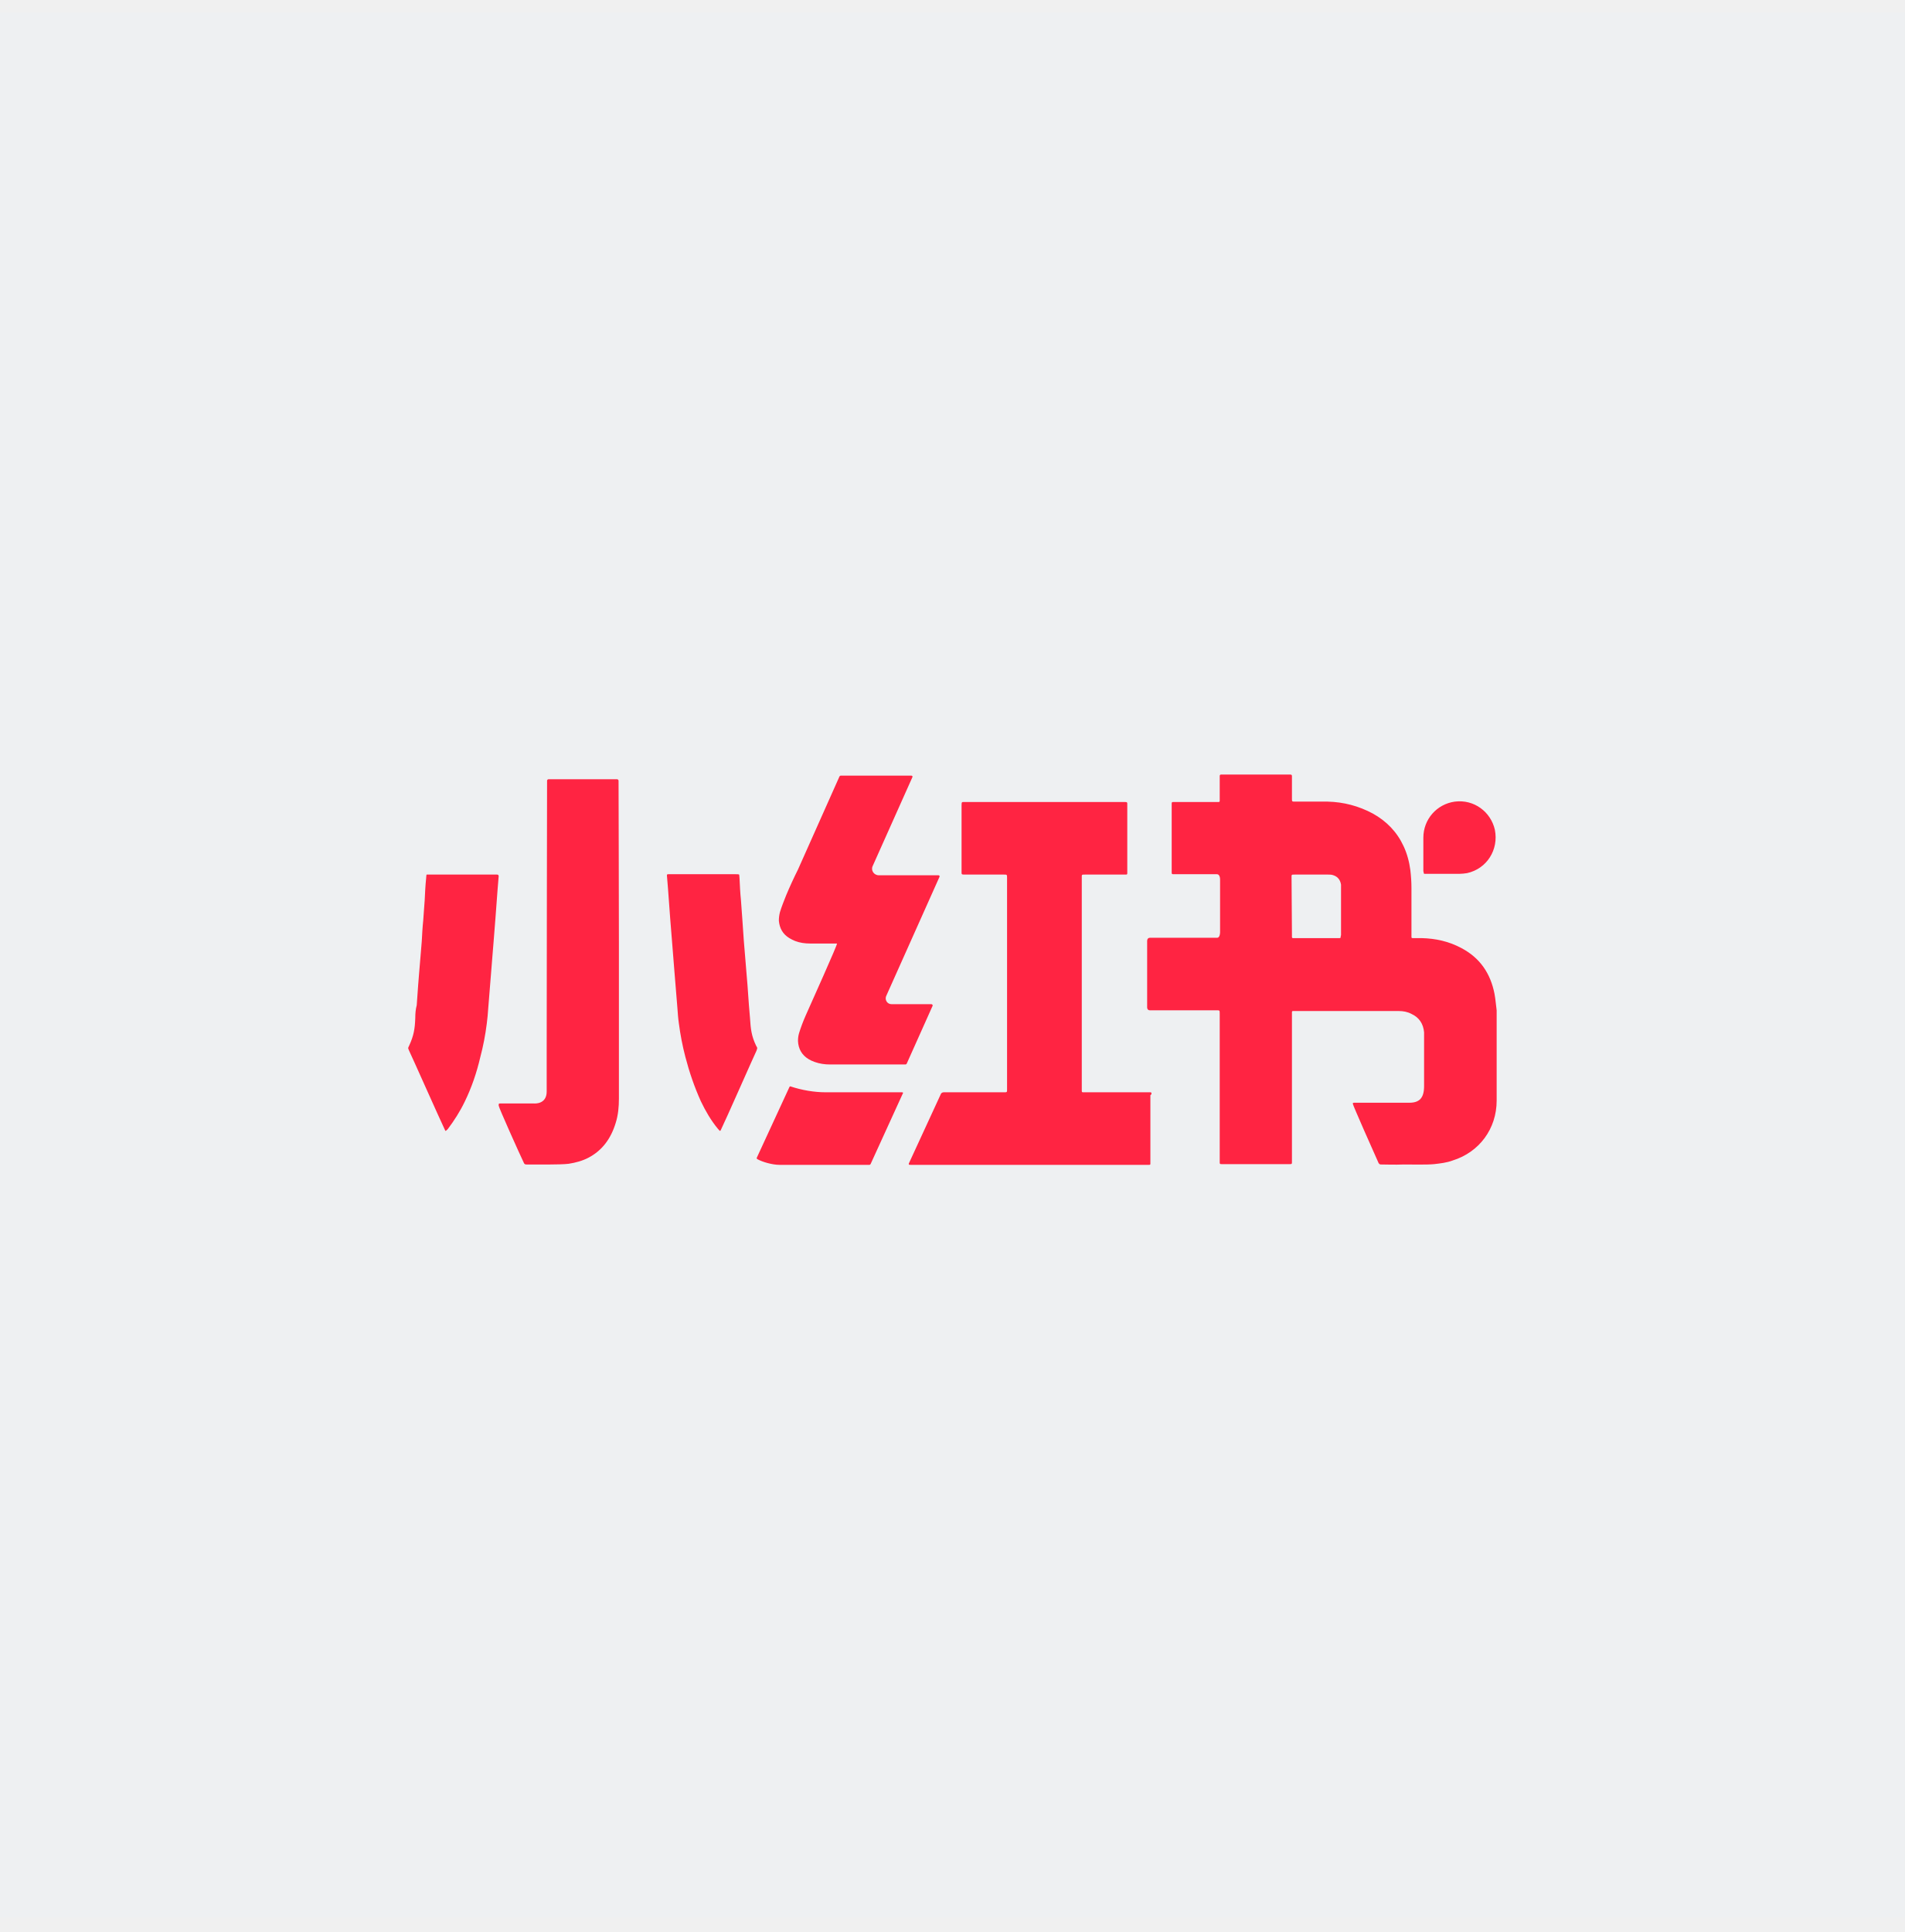
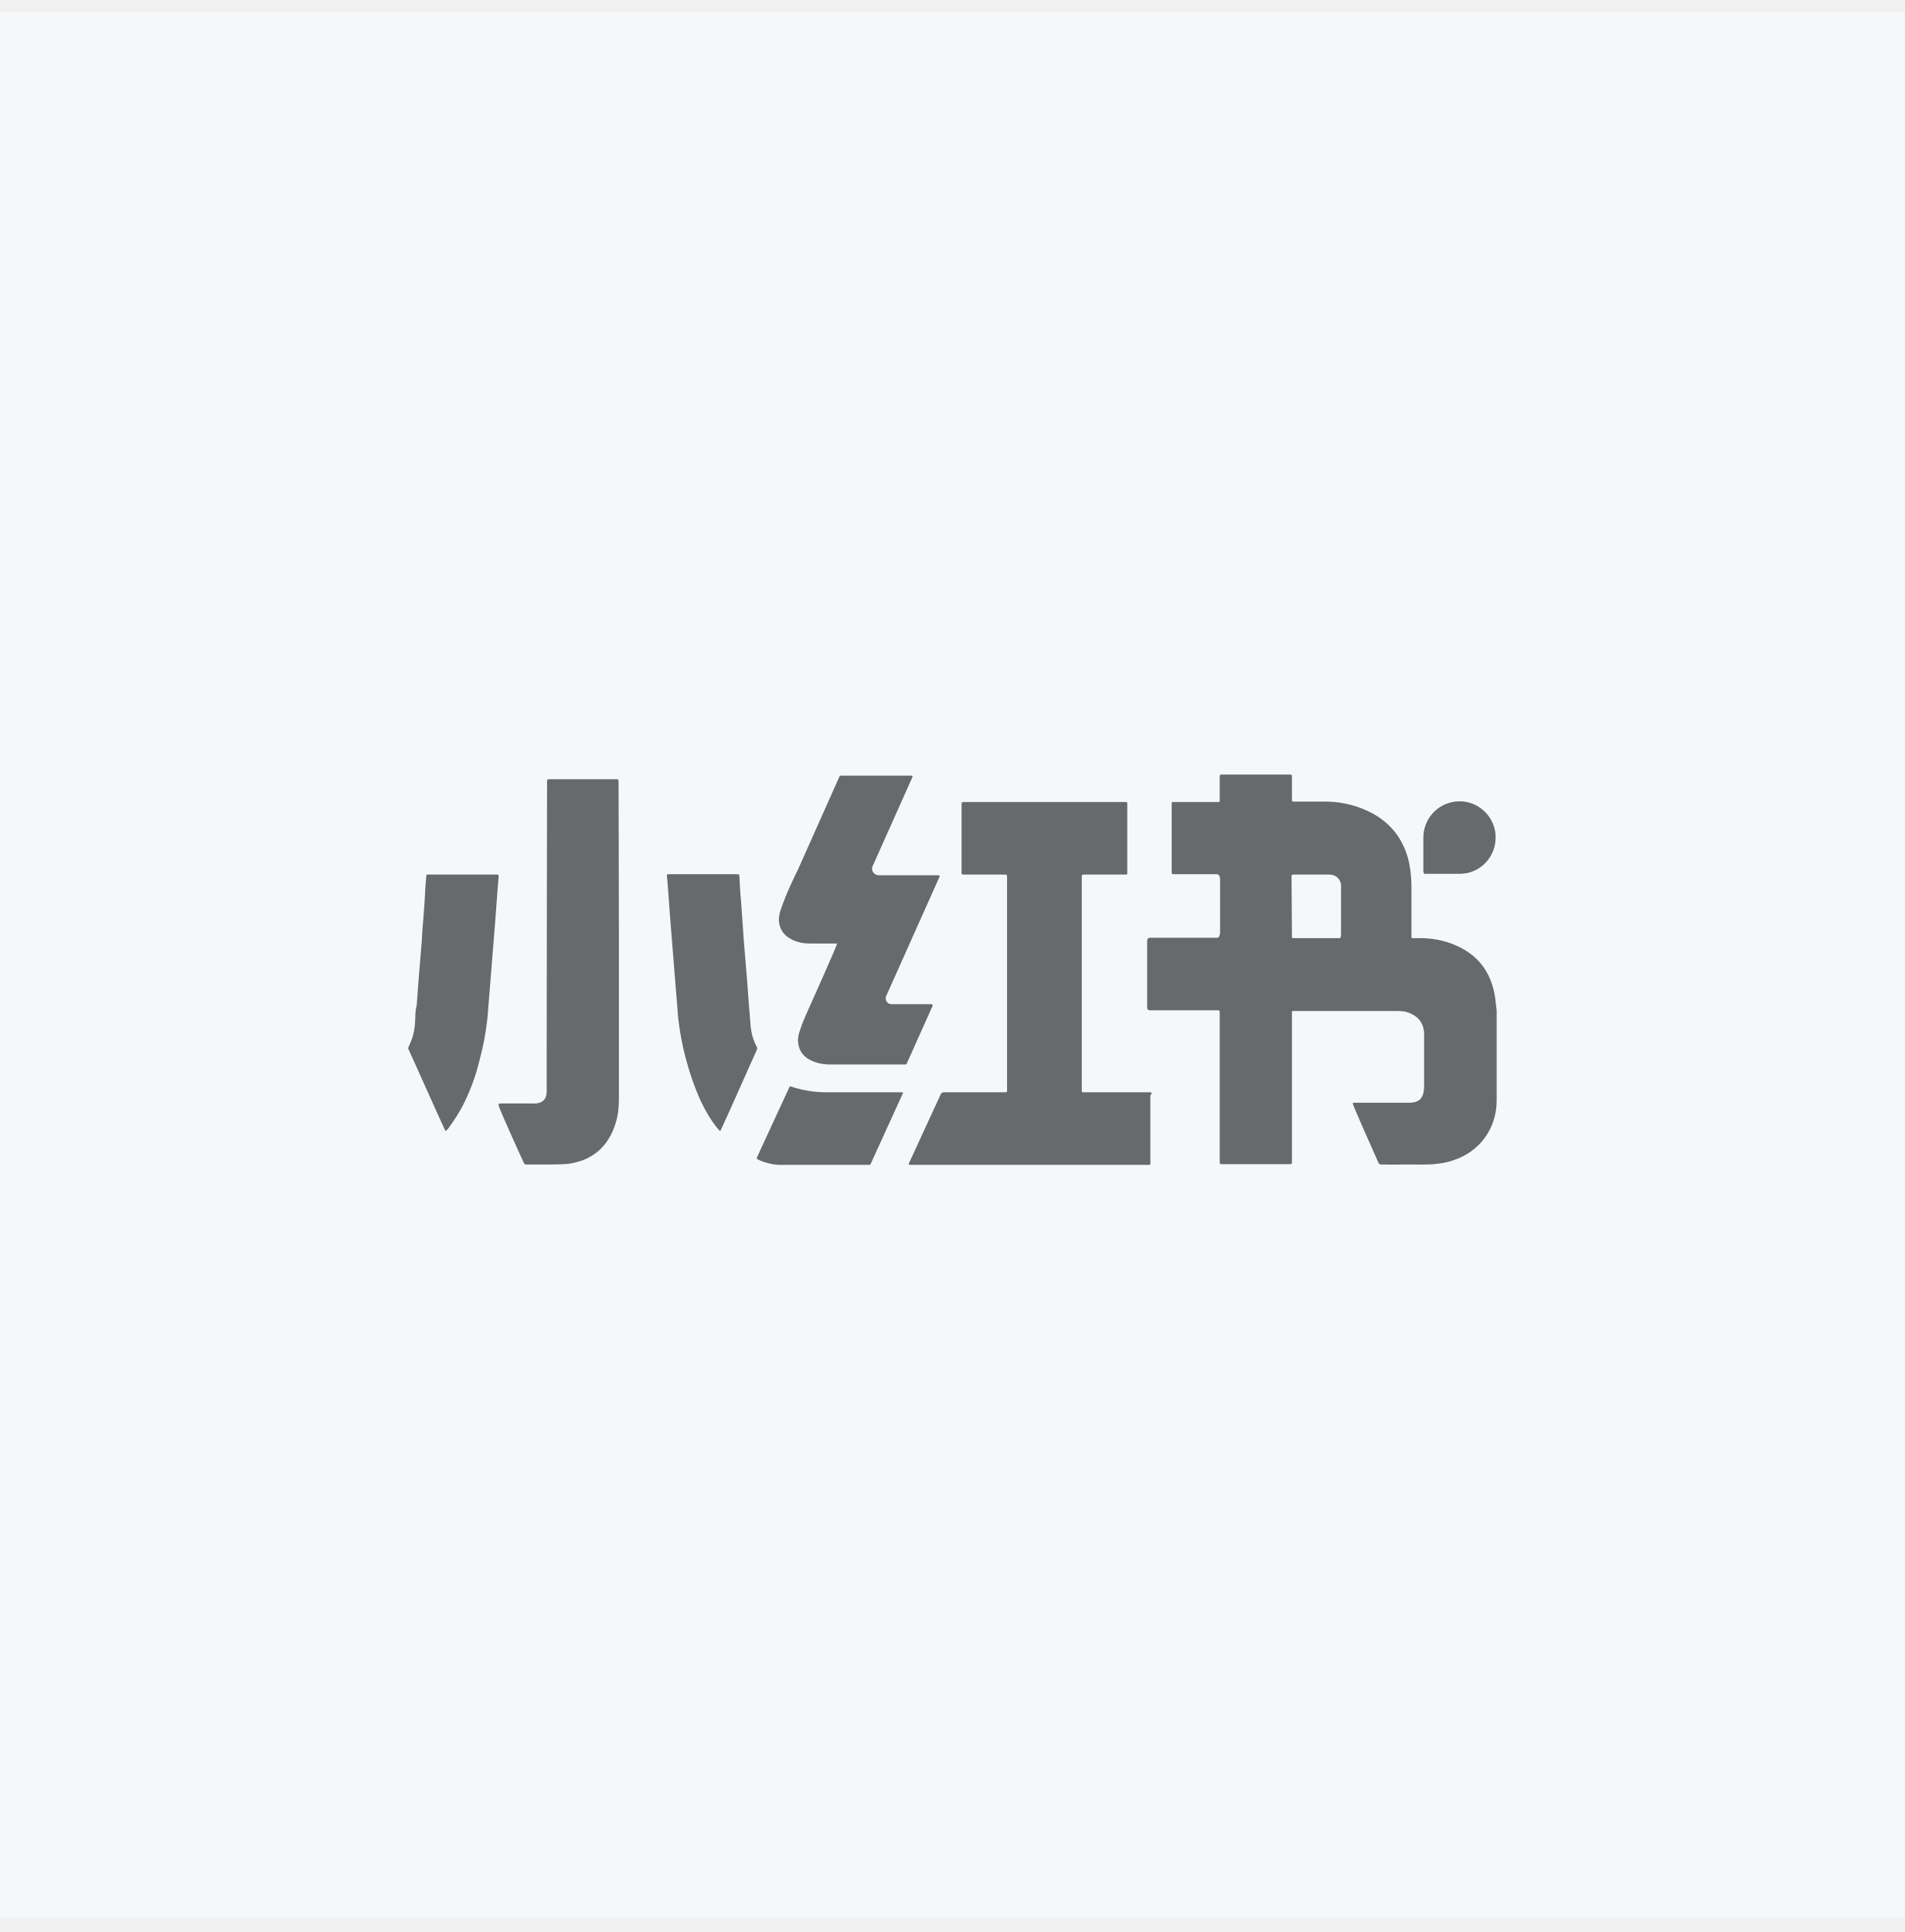
<svg xmlns="http://www.w3.org/2000/svg" width="70" height="71" viewBox="0 0 70 71" fill="none">
-   <g clip-path="url(#clip0_65_14757)">
-     <path d="M70 0.464H0V70.464H70V0.464Z" fill="#EDF1F4" fill-opacity="0.5" />
-     <mask id="mask0_65_14757" style="mask-type:luminance" maskUnits="userSpaceOnUse" x="0" y="0" width="70" height="71">
-       <path d="M70 0.464H0V70.464H70V0.464Z" fill="white" />
-     </mask>
-     <g mask="url(#mask0_65_14757)">
-       <path fill-rule="evenodd" clip-rule="evenodd" d="M54.92 36.518C54.774 35.775 54.39 35.205 53.713 34.846C53.248 34.594 52.758 34.488 52.24 34.475C52.134 34.475 52.041 34.475 51.935 34.475C51.869 34.475 51.869 34.475 51.869 34.409C51.869 34.382 51.869 34.369 51.869 34.342C51.869 33.812 51.869 33.161 51.869 32.644C51.869 32.418 51.855 32.206 51.829 31.98C51.789 31.675 51.709 31.37 51.577 31.091C51.338 30.574 50.953 30.176 50.449 29.897C49.931 29.619 49.374 29.473 48.79 29.459C48.538 29.459 47.848 29.459 47.596 29.459C47.477 29.459 47.477 29.459 47.477 29.353C47.477 29.154 47.477 28.756 47.477 28.531C47.477 28.504 47.477 28.491 47.463 28.478C47.45 28.464 47.41 28.464 47.41 28.464H44.876C44.876 28.464 44.849 28.464 44.836 28.478C44.823 28.491 44.823 28.504 44.823 28.517C44.823 28.743 44.823 29.141 44.823 29.34C44.823 29.367 44.823 29.406 44.823 29.433C44.823 29.459 44.81 29.473 44.783 29.473C44.757 29.473 44.717 29.473 44.69 29.473C44.199 29.473 43.695 29.473 43.204 29.473C43.178 29.473 43.138 29.473 43.111 29.473C43.072 29.473 43.058 29.486 43.058 29.526C43.058 29.552 43.058 29.579 43.058 29.605C43.058 30.402 43.058 31.198 43.058 31.994C43.058 32.14 43.045 32.127 43.191 32.127C43.695 32.127 44.199 32.127 44.717 32.127C44.849 32.127 44.836 32.339 44.836 32.339V34.143V34.263C44.836 34.263 44.836 34.462 44.73 34.462C44.69 34.462 44.611 34.462 44.558 34.462C43.801 34.462 43.005 34.462 42.262 34.462C42.143 34.462 42.156 34.594 42.156 34.594V34.754V36.89V37.009C42.156 37.009 42.143 37.129 42.262 37.129C43.058 37.129 43.894 37.129 44.69 37.129C44.823 37.129 44.823 37.115 44.823 37.261V38.376C44.823 39.849 44.823 41.189 44.823 42.648C44.823 42.794 44.81 42.781 44.956 42.781C45.752 42.781 46.548 42.781 47.344 42.781C47.49 42.781 47.477 42.794 47.477 42.648C47.477 41.733 47.477 40.817 47.477 39.889V37.301C47.477 37.275 47.477 37.235 47.477 37.208C47.477 37.155 47.49 37.155 47.53 37.155C47.556 37.155 47.596 37.155 47.623 37.155C48.14 37.155 49.096 37.155 49.613 37.155C50.21 37.155 50.807 37.155 51.404 37.155C51.563 37.155 51.723 37.182 51.869 37.261C52.16 37.394 52.306 37.633 52.333 37.938C52.333 38.018 52.333 38.084 52.333 38.164C52.333 38.947 52.333 39.132 52.333 39.915C52.333 40.353 52.16 40.525 51.789 40.525C51.006 40.525 50.648 40.525 49.865 40.525C49.825 40.525 49.799 40.525 49.759 40.525C49.719 40.525 49.706 40.539 49.719 40.578C49.719 40.618 50.502 42.396 50.661 42.741C50.661 42.741 50.661 42.755 50.674 42.755C50.688 42.781 50.714 42.794 50.741 42.794C50.754 42.794 50.754 42.794 50.767 42.794C50.913 42.794 51.258 42.808 51.59 42.794C51.842 42.794 52.452 42.808 52.705 42.781C52.93 42.755 53.169 42.728 53.381 42.648C54.363 42.343 55 41.481 55 40.446C55 39.305 55 38.283 55 37.129C54.974 36.943 54.96 36.731 54.92 36.518ZM49.268 34.435C49.268 34.462 49.255 34.475 49.228 34.475C49.202 34.475 49.175 34.475 49.162 34.475C48.777 34.475 47.954 34.475 47.57 34.475C47.556 34.475 47.53 34.475 47.517 34.475C47.49 34.475 47.477 34.462 47.477 34.435C47.477 34.409 47.477 34.369 47.477 34.342L47.463 32.259C47.463 32.14 47.45 32.14 47.583 32.14C47.848 32.14 48.538 32.14 48.804 32.14C48.87 32.14 48.936 32.14 49.003 32.166C49.162 32.219 49.255 32.339 49.281 32.511C49.281 32.538 49.281 32.564 49.281 32.591C49.281 33.135 49.281 33.812 49.281 34.369C49.268 34.395 49.268 34.409 49.268 34.435ZM42.315 40.18C42.315 40.154 42.302 40.141 42.275 40.141C42.236 40.141 42.209 40.141 42.169 40.141H39.914C39.887 40.141 39.861 40.141 39.834 40.141C39.754 40.141 39.754 40.141 39.754 40.061C39.754 40.035 39.754 40.008 39.754 39.995V32.259C39.754 32.14 39.741 32.14 39.874 32.14C39.9 32.14 40.829 32.14 41.307 32.14C41.44 32.14 41.426 32.153 41.426 32.02C41.426 31.211 41.426 30.402 41.426 29.605C41.426 29.473 41.44 29.473 41.294 29.473C39.316 29.473 37.432 29.473 35.455 29.473C35.349 29.473 35.336 29.459 35.336 29.592C35.336 30.402 35.336 31.211 35.336 32.007C35.336 32.14 35.323 32.14 35.469 32.14C35.973 32.14 36.384 32.14 36.888 32.14C37.008 32.14 37.008 32.14 37.008 32.259V32.286C37.008 34.86 37.008 37.434 37.008 39.995C37.008 40.154 37.021 40.141 36.862 40.141C36.238 40.141 35.017 40.141 34.686 40.141C34.606 40.141 34.58 40.194 34.58 40.194L33.412 42.728C33.412 42.728 33.386 42.768 33.399 42.794C33.412 42.808 33.425 42.808 33.492 42.808C33.916 42.808 35.416 42.808 36.305 42.808H42.116C42.156 42.808 42.182 42.808 42.222 42.808C42.275 42.808 42.275 42.794 42.275 42.755C42.275 42.728 42.275 42.715 42.275 42.688C42.275 41.879 42.275 41.056 42.275 40.247C42.315 40.22 42.315 40.207 42.315 40.18ZM22.678 28.637H20.157C20.13 28.637 20.104 28.663 20.104 28.69C20.104 29.327 20.09 35.47 20.09 38.562C20.09 39.079 20.09 39.597 20.09 40.114C20.09 40.592 19.639 40.552 19.626 40.552H18.472C18.445 40.552 18.419 40.552 18.392 40.552C18.326 40.552 18.326 40.552 18.326 40.632C18.326 40.698 19.095 42.41 19.254 42.741C19.268 42.781 19.308 42.794 19.334 42.794C19.599 42.794 20.608 42.808 20.9 42.768C21.152 42.728 21.404 42.662 21.63 42.542C22.134 42.277 22.452 41.839 22.625 41.269C22.718 40.977 22.744 40.671 22.744 40.38C22.744 38.469 22.744 36.545 22.744 34.634C22.744 32.803 22.731 29.168 22.731 28.69C22.731 28.663 22.704 28.637 22.678 28.637ZM34.221 36.903H32.762C32.603 36.903 32.51 36.744 32.563 36.611L34.527 32.219C34.54 32.193 34.513 32.166 34.487 32.166H32.297C32.112 32.166 31.992 31.98 32.072 31.821L33.531 28.557C33.545 28.531 33.518 28.504 33.492 28.504C33.16 28.504 31.608 28.504 30.891 28.504C30.878 28.504 30.864 28.517 30.851 28.531L29.325 31.954C29.166 32.272 29.02 32.591 28.887 32.909C28.808 33.108 28.728 33.307 28.662 33.52C28.635 33.626 28.622 33.732 28.622 33.838C28.649 34.117 28.768 34.329 29.007 34.475C29.073 34.515 29.153 34.555 29.219 34.581C29.392 34.648 29.577 34.674 29.776 34.674C30.174 34.674 30.36 34.674 30.758 34.674C30.798 34.674 29.79 36.903 29.604 37.328C29.511 37.54 29.431 37.752 29.365 37.965C29.338 38.057 29.325 38.15 29.325 38.257C29.338 38.548 29.471 38.774 29.71 38.92C29.776 38.96 29.856 38.999 29.936 39.026C30.121 39.092 30.307 39.119 30.506 39.119C31.329 39.119 32.364 39.119 33.2 39.119C33.213 39.119 33.253 39.119 33.279 39.119C33.293 39.119 33.306 39.106 33.319 39.092L34.275 36.956C34.275 36.93 34.261 36.903 34.221 36.903ZM27.786 38.429C27.614 38.071 27.587 37.819 27.561 37.407C27.547 37.248 27.534 37.089 27.521 36.93C27.508 36.678 27.481 36.439 27.468 36.187C27.441 35.921 27.428 35.656 27.401 35.377C27.375 35.112 27.361 34.846 27.335 34.581C27.322 34.329 27.295 34.064 27.282 33.812C27.269 33.573 27.242 33.321 27.229 33.082C27.202 32.816 27.189 32.551 27.176 32.272C27.176 32.219 27.163 32.153 27.163 32.14C27.149 32.127 27.07 32.127 27.03 32.127C26.234 32.127 25.438 32.127 24.628 32.127C24.602 32.127 24.575 32.127 24.562 32.127C24.509 32.127 24.509 32.14 24.509 32.179C24.522 32.339 24.535 32.511 24.549 32.67C24.575 33.029 24.602 33.387 24.628 33.745C24.655 34.024 24.668 34.303 24.695 34.581C24.721 34.966 24.761 35.351 24.787 35.736C24.827 36.173 24.854 36.611 24.894 37.049C24.907 37.235 24.92 37.421 24.947 37.606C25 38.018 25.079 38.429 25.186 38.84C25.331 39.398 25.517 39.942 25.756 40.472C25.928 40.831 26.128 41.176 26.38 41.481C26.406 41.507 26.446 41.56 26.459 41.56C26.473 41.56 26.473 41.547 26.486 41.534C26.645 41.215 27.72 38.774 27.799 38.615C27.839 38.495 27.839 38.522 27.786 38.429ZM18.259 32.14C18.233 32.14 18.206 32.14 18.193 32.14C17.397 32.14 16.601 32.14 15.791 32.14C15.765 32.14 15.712 32.14 15.685 32.14C15.672 32.14 15.672 32.153 15.672 32.153C15.672 32.166 15.659 32.233 15.659 32.286C15.632 32.551 15.619 32.816 15.606 33.095C15.592 33.334 15.566 33.586 15.553 33.825C15.526 34.077 15.513 34.342 15.499 34.594C15.473 34.86 15.46 35.125 15.433 35.391C15.406 35.656 15.393 35.921 15.367 36.2C15.354 36.452 15.327 36.691 15.314 36.943C15.274 37.089 15.261 37.248 15.261 37.407C15.247 37.805 15.207 38.057 15.035 38.429C14.995 38.522 14.982 38.495 15.035 38.615C15.115 38.774 16.176 41.162 16.349 41.521C16.362 41.547 16.362 41.56 16.375 41.56C16.388 41.56 16.428 41.521 16.455 41.494C16.694 41.176 16.906 40.844 17.078 40.486C17.331 39.968 17.516 39.424 17.649 38.854C17.755 38.456 17.835 38.044 17.888 37.62C17.914 37.434 17.928 37.248 17.941 37.062C17.981 36.624 18.007 36.187 18.047 35.749C18.073 35.364 18.113 34.979 18.14 34.594C18.166 34.316 18.18 34.037 18.206 33.758C18.233 33.4 18.259 33.042 18.286 32.684C18.299 32.525 18.312 32.352 18.326 32.193C18.312 32.153 18.312 32.14 18.259 32.14ZM33.147 40.141C32.815 40.141 30.891 40.141 30.334 40.141C29.922 40.141 29.458 40.061 29.06 39.928C29.033 39.915 29.02 39.928 29.007 39.955L27.813 42.542C27.799 42.569 27.813 42.582 27.826 42.595C28.012 42.702 28.383 42.808 28.649 42.808C28.848 42.808 28.834 42.808 29.033 42.808C29.816 42.808 31.727 42.808 31.953 42.808C31.966 42.808 31.979 42.794 31.992 42.781L33.173 40.194C33.2 40.167 33.186 40.141 33.147 40.141ZM52.32 32.087C52.32 32.1 52.333 32.113 52.346 32.113C52.373 32.113 52.399 32.113 52.426 32.113C52.638 32.113 52.837 32.113 53.05 32.113C53.248 32.113 53.434 32.113 53.633 32.113C53.726 32.113 53.819 32.1 53.912 32.087C54.642 31.927 55.08 31.224 54.934 30.494C54.788 29.844 54.177 29.367 53.461 29.459C52.797 29.552 52.306 30.11 52.306 30.786C52.306 31.198 52.306 31.609 52.306 32.02C52.32 32.047 52.32 32.06 52.32 32.087Z" fill="#FF2442" />
+   <g clip-path="url(#clip0_388_13678)">
+     <path d="M70 0.464H0V70.464H70V0.464Z" fill="#F6F7F9" />
+     <g style="mix-blend-mode:luminosity">
+       <g style="mix-blend-mode:luminosity">
+         <path fill-rule="evenodd" clip-rule="evenodd" d="M54.92 36.518C54.774 35.775 54.39 35.205 53.713 34.846C53.248 34.594 52.758 34.488 52.24 34.475C52.134 34.475 52.041 34.475 51.935 34.475C51.869 34.475 51.869 34.475 51.869 34.409C51.869 34.382 51.869 34.369 51.869 34.342C51.869 33.812 51.869 33.161 51.869 32.644C51.869 32.418 51.855 32.206 51.829 31.98C51.789 31.675 51.709 31.37 51.577 31.091C51.338 30.574 50.953 30.176 50.449 29.897C49.931 29.619 49.374 29.473 48.79 29.459C48.538 29.459 47.848 29.459 47.596 29.459C47.477 29.459 47.477 29.459 47.477 29.353C47.477 29.154 47.477 28.756 47.477 28.531C47.477 28.504 47.477 28.491 47.463 28.478C47.45 28.464 47.41 28.464 47.41 28.464H44.876C44.876 28.464 44.849 28.464 44.836 28.478C44.823 28.491 44.823 28.504 44.823 28.517C44.823 28.743 44.823 29.141 44.823 29.34C44.823 29.367 44.823 29.406 44.823 29.433C44.823 29.459 44.81 29.473 44.783 29.473C44.757 29.473 44.717 29.473 44.69 29.473C44.199 29.473 43.695 29.473 43.204 29.473C43.178 29.473 43.138 29.473 43.111 29.473C43.072 29.473 43.058 29.486 43.058 29.526C43.058 29.552 43.058 29.579 43.058 29.605C43.058 30.402 43.058 31.198 43.058 31.994C43.058 32.14 43.045 32.127 43.191 32.127C43.695 32.127 44.199 32.127 44.717 32.127C44.849 32.127 44.836 32.339 44.836 32.339V34.143V34.263C44.836 34.263 44.836 34.462 44.73 34.462C44.69 34.462 44.611 34.462 44.558 34.462C43.801 34.462 43.005 34.462 42.262 34.462C42.143 34.462 42.156 34.594 42.156 34.594V34.754V36.89V37.009C42.156 37.009 42.143 37.129 42.262 37.129C43.058 37.129 43.894 37.129 44.69 37.129C44.823 37.129 44.823 37.115 44.823 37.261V38.376C44.823 39.849 44.823 41.189 44.823 42.648C44.823 42.794 44.81 42.781 44.956 42.781C45.752 42.781 46.548 42.781 47.344 42.781C47.49 42.781 47.477 42.794 47.477 42.648C47.477 41.733 47.477 40.817 47.477 39.889V37.301C47.477 37.275 47.477 37.235 47.477 37.208C47.477 37.155 47.49 37.155 47.53 37.155C47.556 37.155 47.596 37.155 47.623 37.155C48.14 37.155 49.096 37.155 49.613 37.155C50.21 37.155 50.807 37.155 51.404 37.155C51.563 37.155 51.723 37.182 51.869 37.261C52.16 37.394 52.306 37.633 52.333 37.938C52.333 38.018 52.333 38.084 52.333 38.164C52.333 38.947 52.333 39.132 52.333 39.915C52.333 40.353 52.16 40.525 51.789 40.525C51.006 40.525 50.648 40.525 49.865 40.525C49.825 40.525 49.799 40.525 49.759 40.525C49.719 40.525 49.706 40.539 49.719 40.578C49.719 40.618 50.502 42.396 50.661 42.741C50.661 42.741 50.661 42.755 50.674 42.755C50.688 42.781 50.714 42.794 50.741 42.794C50.754 42.794 50.754 42.794 50.767 42.794C50.913 42.794 51.258 42.808 51.59 42.794C51.842 42.794 52.452 42.808 52.705 42.781C52.93 42.755 53.169 42.728 53.381 42.648C54.363 42.343 55 41.481 55 40.446C55 39.305 55 38.283 55 37.129C54.974 36.943 54.96 36.731 54.92 36.518ZM49.268 34.435C49.268 34.462 49.255 34.475 49.228 34.475C49.202 34.475 49.175 34.475 49.162 34.475C48.777 34.475 47.954 34.475 47.57 34.475C47.556 34.475 47.53 34.475 47.517 34.475C47.49 34.475 47.477 34.462 47.477 34.435C47.477 34.409 47.477 34.369 47.477 34.342L47.463 32.259C47.463 32.14 47.45 32.14 47.583 32.14C47.848 32.14 48.538 32.14 48.804 32.14C48.87 32.14 48.936 32.14 49.003 32.166C49.162 32.219 49.255 32.339 49.281 32.511C49.281 32.538 49.281 32.564 49.281 32.591C49.281 33.135 49.281 33.812 49.281 34.369C49.268 34.395 49.268 34.409 49.268 34.435ZM42.315 40.18C42.315 40.154 42.302 40.141 42.275 40.141C42.236 40.141 42.209 40.141 42.169 40.141H39.914C39.887 40.141 39.861 40.141 39.834 40.141C39.754 40.141 39.754 40.141 39.754 40.061C39.754 40.035 39.754 40.008 39.754 39.995V32.259C39.754 32.14 39.741 32.14 39.874 32.14C39.9 32.14 40.829 32.14 41.307 32.14C41.44 32.14 41.426 32.153 41.426 32.02C41.426 31.211 41.426 30.402 41.426 29.605C41.426 29.473 41.44 29.473 41.294 29.473C39.316 29.473 37.432 29.473 35.455 29.473C35.349 29.473 35.336 29.459 35.336 29.592C35.336 30.402 35.336 31.211 35.336 32.007C35.336 32.14 35.323 32.14 35.469 32.14C35.973 32.14 36.384 32.14 36.888 32.14C37.008 32.14 37.008 32.14 37.008 32.259V32.286C37.008 34.86 37.008 37.434 37.008 39.995C37.008 40.154 37.021 40.141 36.862 40.141C36.238 40.141 35.017 40.141 34.686 40.141C34.606 40.141 34.58 40.194 34.58 40.194L33.412 42.728C33.412 42.728 33.386 42.768 33.399 42.794C33.412 42.808 33.425 42.808 33.492 42.808C33.916 42.808 35.416 42.808 36.305 42.808H42.116C42.156 42.808 42.182 42.808 42.222 42.808C42.275 42.808 42.275 42.794 42.275 42.755C42.275 42.728 42.275 42.715 42.275 42.688C42.275 41.879 42.275 41.056 42.275 40.247C42.315 40.22 42.315 40.207 42.315 40.18ZM22.678 28.637H20.157C20.13 28.637 20.104 28.663 20.104 28.69C20.104 29.327 20.09 35.47 20.09 38.562C20.09 39.079 20.09 39.597 20.09 40.114C20.09 40.592 19.639 40.552 19.626 40.552H18.472C18.445 40.552 18.419 40.552 18.392 40.552C18.326 40.552 18.326 40.552 18.326 40.632C18.326 40.698 19.095 42.41 19.254 42.741C19.268 42.781 19.308 42.794 19.334 42.794C19.599 42.794 20.608 42.808 20.9 42.768C21.152 42.728 21.404 42.662 21.63 42.542C22.134 42.277 22.452 41.839 22.625 41.269C22.718 40.977 22.744 40.671 22.744 40.38C22.744 38.469 22.744 36.545 22.744 34.634C22.744 32.803 22.731 29.168 22.731 28.69C22.731 28.663 22.704 28.637 22.678 28.637ZM34.221 36.903H32.762C32.603 36.903 32.51 36.744 32.563 36.611L34.527 32.219C34.54 32.193 34.513 32.166 34.487 32.166H32.297C32.112 32.166 31.992 31.98 32.072 31.821L33.531 28.557C33.545 28.531 33.518 28.504 33.492 28.504C33.16 28.504 31.608 28.504 30.891 28.504C30.878 28.504 30.864 28.517 30.851 28.531L29.325 31.954C29.166 32.272 29.02 32.591 28.887 32.909C28.808 33.108 28.728 33.307 28.662 33.52C28.635 33.626 28.622 33.732 28.622 33.838C28.649 34.117 28.768 34.329 29.007 34.475C29.073 34.515 29.153 34.555 29.219 34.581C29.392 34.648 29.577 34.674 29.776 34.674C30.174 34.674 30.36 34.674 30.758 34.674C30.798 34.674 29.79 36.903 29.604 37.328C29.511 37.54 29.431 37.752 29.365 37.965C29.338 38.057 29.325 38.15 29.325 38.257C29.338 38.548 29.471 38.774 29.71 38.92C29.776 38.96 29.856 38.999 29.936 39.026C30.121 39.092 30.307 39.119 30.506 39.119C31.329 39.119 32.364 39.119 33.2 39.119C33.213 39.119 33.253 39.119 33.279 39.119C33.293 39.119 33.306 39.106 33.319 39.092L34.275 36.956C34.275 36.93 34.261 36.903 34.221 36.903ZM27.786 38.429C27.614 38.071 27.587 37.819 27.561 37.407C27.547 37.248 27.534 37.089 27.521 36.93C27.508 36.678 27.481 36.439 27.468 36.187C27.441 35.921 27.428 35.656 27.401 35.377C27.375 35.112 27.361 34.846 27.335 34.581C27.322 34.329 27.295 34.064 27.282 33.812C27.269 33.573 27.242 33.321 27.229 33.082C27.202 32.816 27.189 32.551 27.176 32.272C27.176 32.219 27.163 32.153 27.163 32.14C27.149 32.127 27.07 32.127 27.03 32.127C26.234 32.127 25.438 32.127 24.628 32.127C24.602 32.127 24.575 32.127 24.562 32.127C24.509 32.127 24.509 32.14 24.509 32.179C24.522 32.339 24.535 32.511 24.549 32.67C24.575 33.029 24.602 33.387 24.628 33.745C24.655 34.024 24.668 34.303 24.695 34.581C24.721 34.966 24.761 35.351 24.787 35.736C24.827 36.173 24.854 36.611 24.894 37.049C24.907 37.235 24.92 37.421 24.947 37.606C25 38.018 25.079 38.429 25.186 38.84C25.331 39.398 25.517 39.942 25.756 40.472C25.928 40.831 26.128 41.176 26.38 41.481C26.406 41.507 26.446 41.56 26.459 41.56C26.473 41.56 26.473 41.547 26.486 41.534C26.645 41.215 27.72 38.774 27.799 38.615C27.839 38.495 27.839 38.522 27.786 38.429ZM18.259 32.14C18.233 32.14 18.206 32.14 18.193 32.14C17.397 32.14 16.601 32.14 15.791 32.14C15.765 32.14 15.712 32.14 15.685 32.14C15.672 32.14 15.672 32.153 15.672 32.153C15.672 32.166 15.659 32.233 15.659 32.286C15.632 32.551 15.619 32.816 15.606 33.095C15.592 33.334 15.566 33.586 15.553 33.825C15.526 34.077 15.513 34.342 15.499 34.594C15.473 34.86 15.46 35.125 15.433 35.391C15.406 35.656 15.393 35.921 15.367 36.2C15.354 36.452 15.327 36.691 15.314 36.943C15.274 37.089 15.261 37.248 15.261 37.407C15.247 37.805 15.207 38.057 15.035 38.429C14.995 38.522 14.982 38.495 15.035 38.615C15.115 38.774 16.176 41.162 16.349 41.521C16.362 41.547 16.362 41.56 16.375 41.56C16.388 41.56 16.428 41.521 16.455 41.494C16.694 41.176 16.906 40.844 17.078 40.486C17.331 39.968 17.516 39.424 17.649 38.854C17.755 38.456 17.835 38.044 17.888 37.62C17.914 37.434 17.928 37.248 17.941 37.062C17.981 36.624 18.007 36.187 18.047 35.749C18.073 35.364 18.113 34.979 18.14 34.594C18.166 34.316 18.18 34.037 18.206 33.758C18.233 33.4 18.259 33.042 18.286 32.684C18.299 32.525 18.312 32.352 18.326 32.193C18.312 32.153 18.312 32.14 18.259 32.14ZM33.147 40.141C32.815 40.141 30.891 40.141 30.334 40.141C29.922 40.141 29.458 40.061 29.06 39.928C29.033 39.915 29.02 39.928 29.007 39.955L27.813 42.542C27.799 42.569 27.813 42.582 27.826 42.595C28.012 42.702 28.383 42.808 28.649 42.808C28.848 42.808 28.834 42.808 29.033 42.808C29.816 42.808 31.727 42.808 31.953 42.808C31.966 42.808 31.979 42.794 31.992 42.781L33.173 40.194C33.2 40.167 33.186 40.141 33.147 40.141ZM52.32 32.087C52.32 32.1 52.333 32.113 52.346 32.113C52.373 32.113 52.399 32.113 52.426 32.113C52.638 32.113 52.837 32.113 53.05 32.113C53.248 32.113 53.434 32.113 53.633 32.113C53.726 32.113 53.819 32.1 53.912 32.087C54.642 31.927 55.08 31.224 54.934 30.494C54.788 29.844 54.177 29.367 53.461 29.459C52.797 29.552 52.306 30.11 52.306 30.786C52.306 31.198 52.306 31.609 52.306 32.02C52.32 32.047 52.32 32.06 52.32 32.087Z" fill="#FF2442" />
+       </g>
    </g>
  </g>
  <defs>
-     <clipPath id="clip0_65_14757">
-       <rect width="70" height="70" fill="white" transform="translate(0 0.464355)" />
+     <clipPath id="clip0_388_13678">
+       <rect width="70" height="71" fill="white" />
    </clipPath>
  </defs>
</svg>
